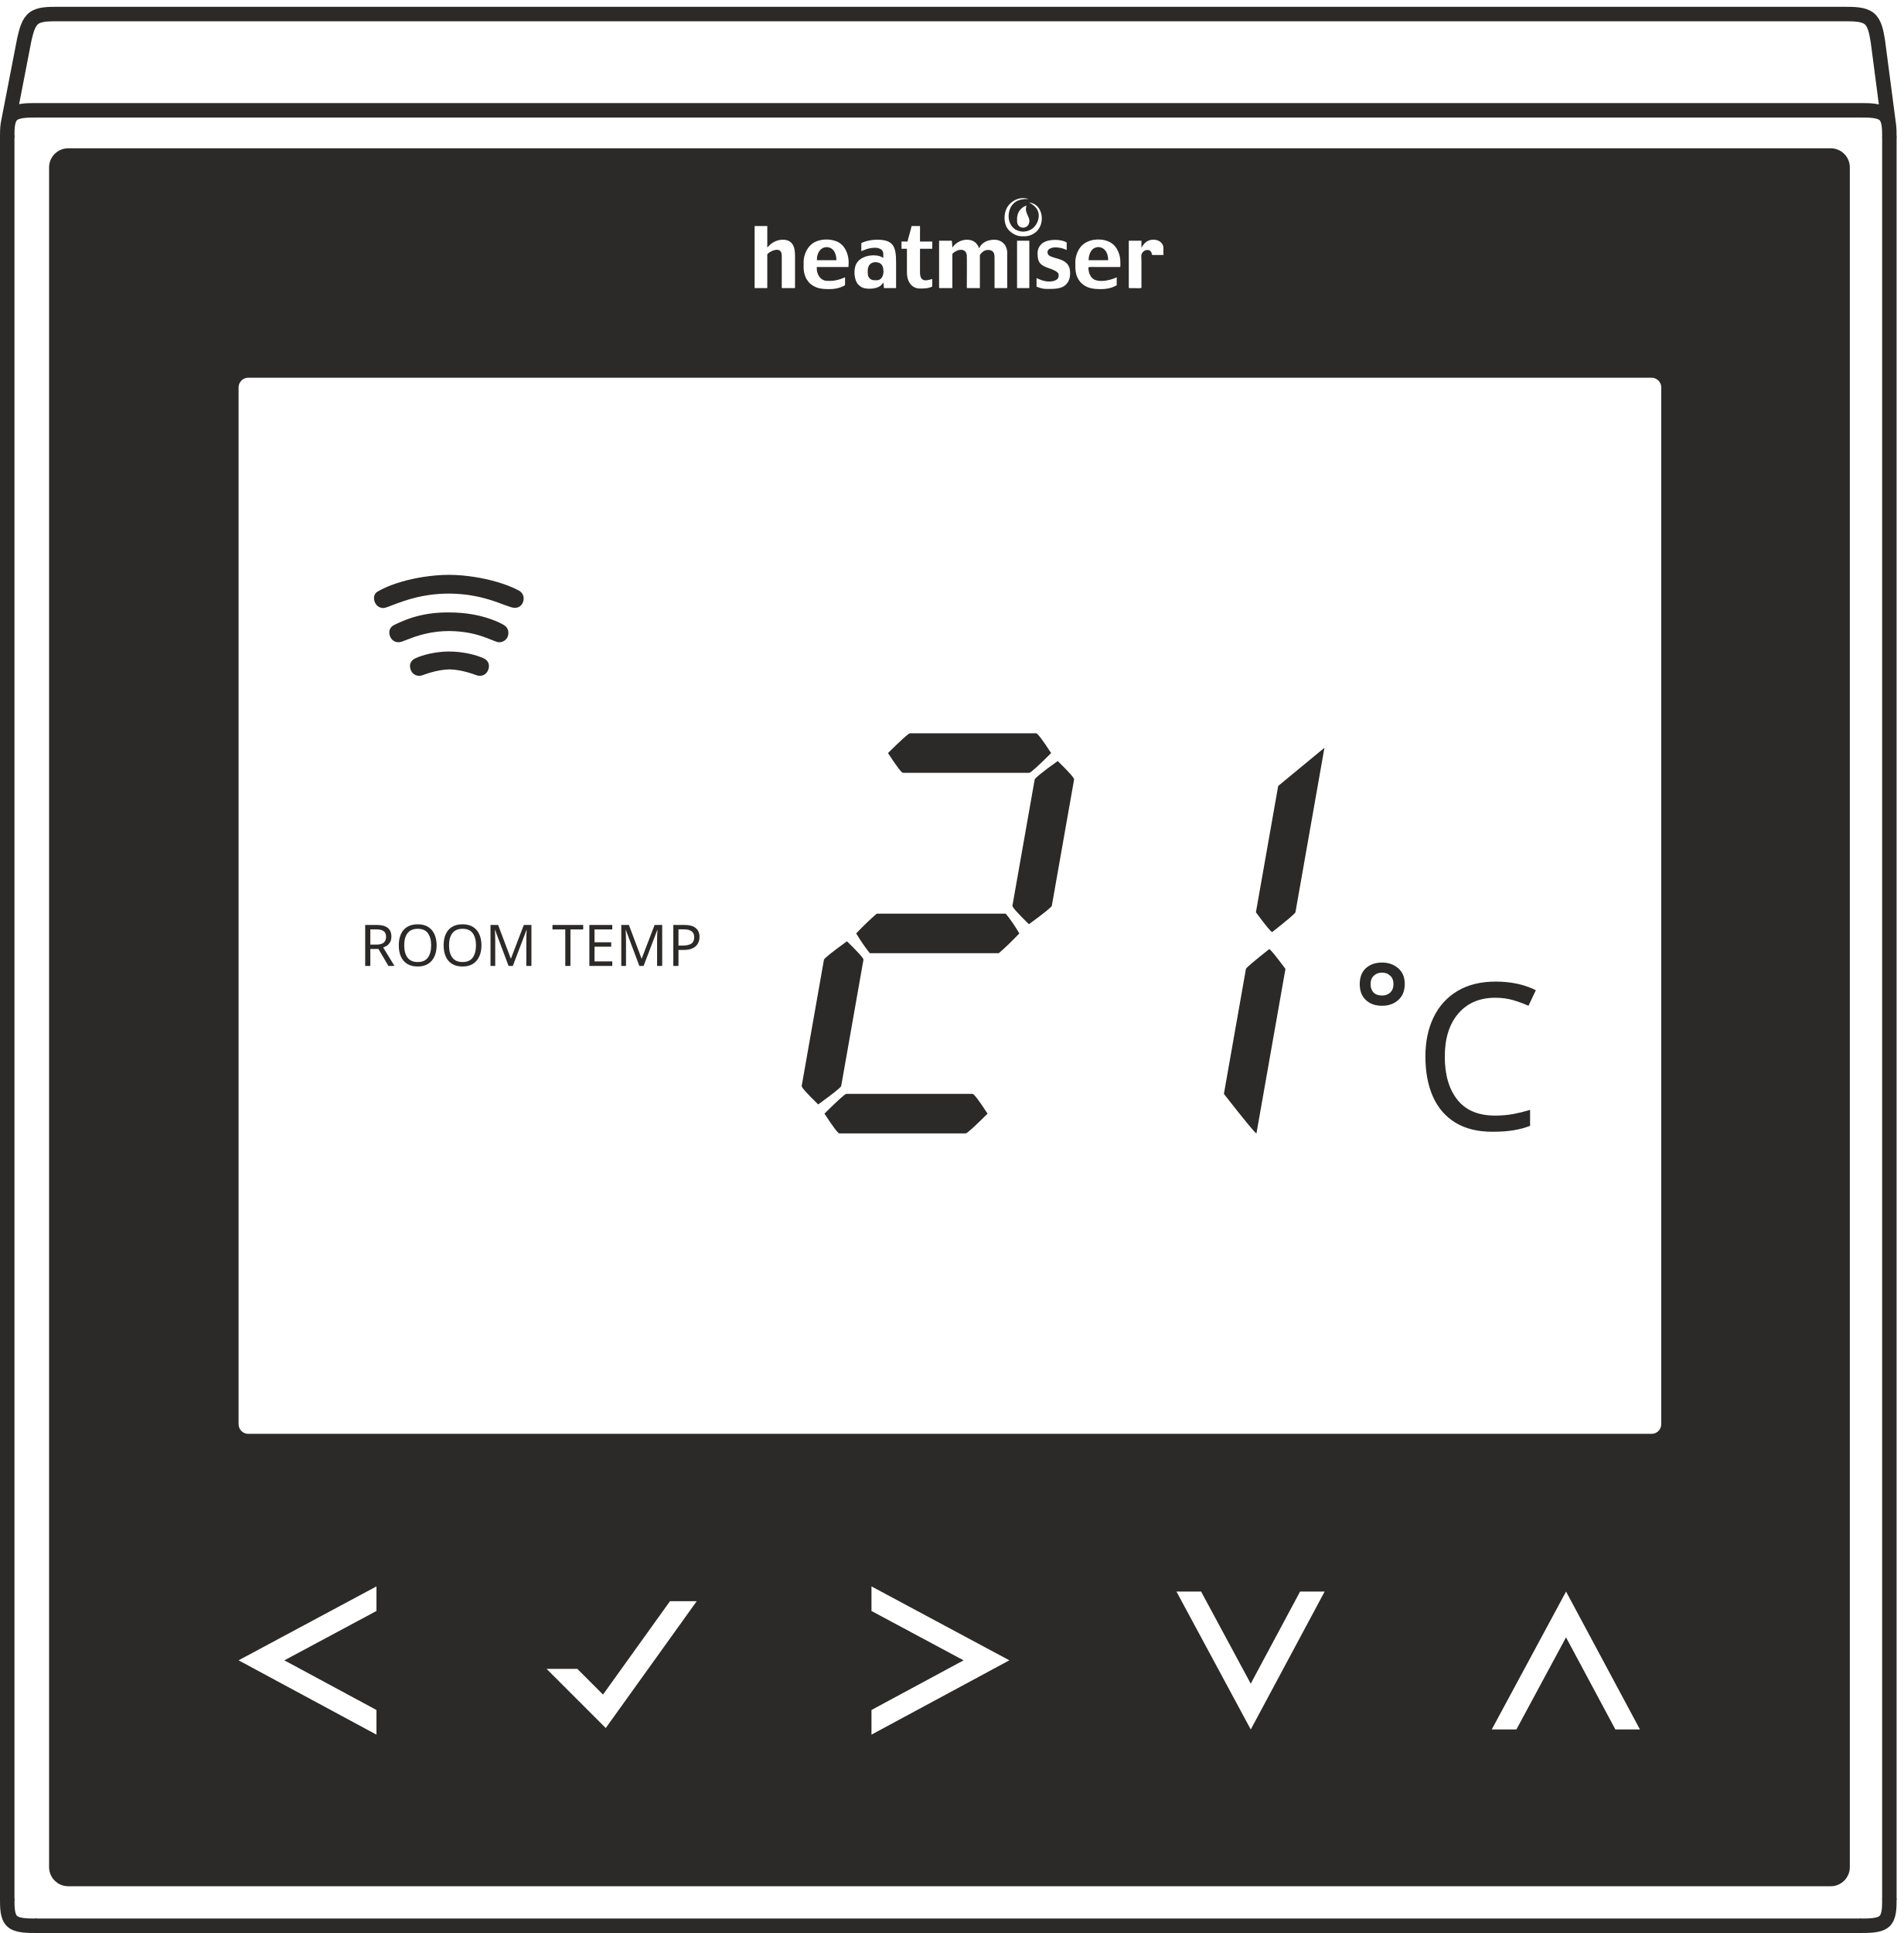
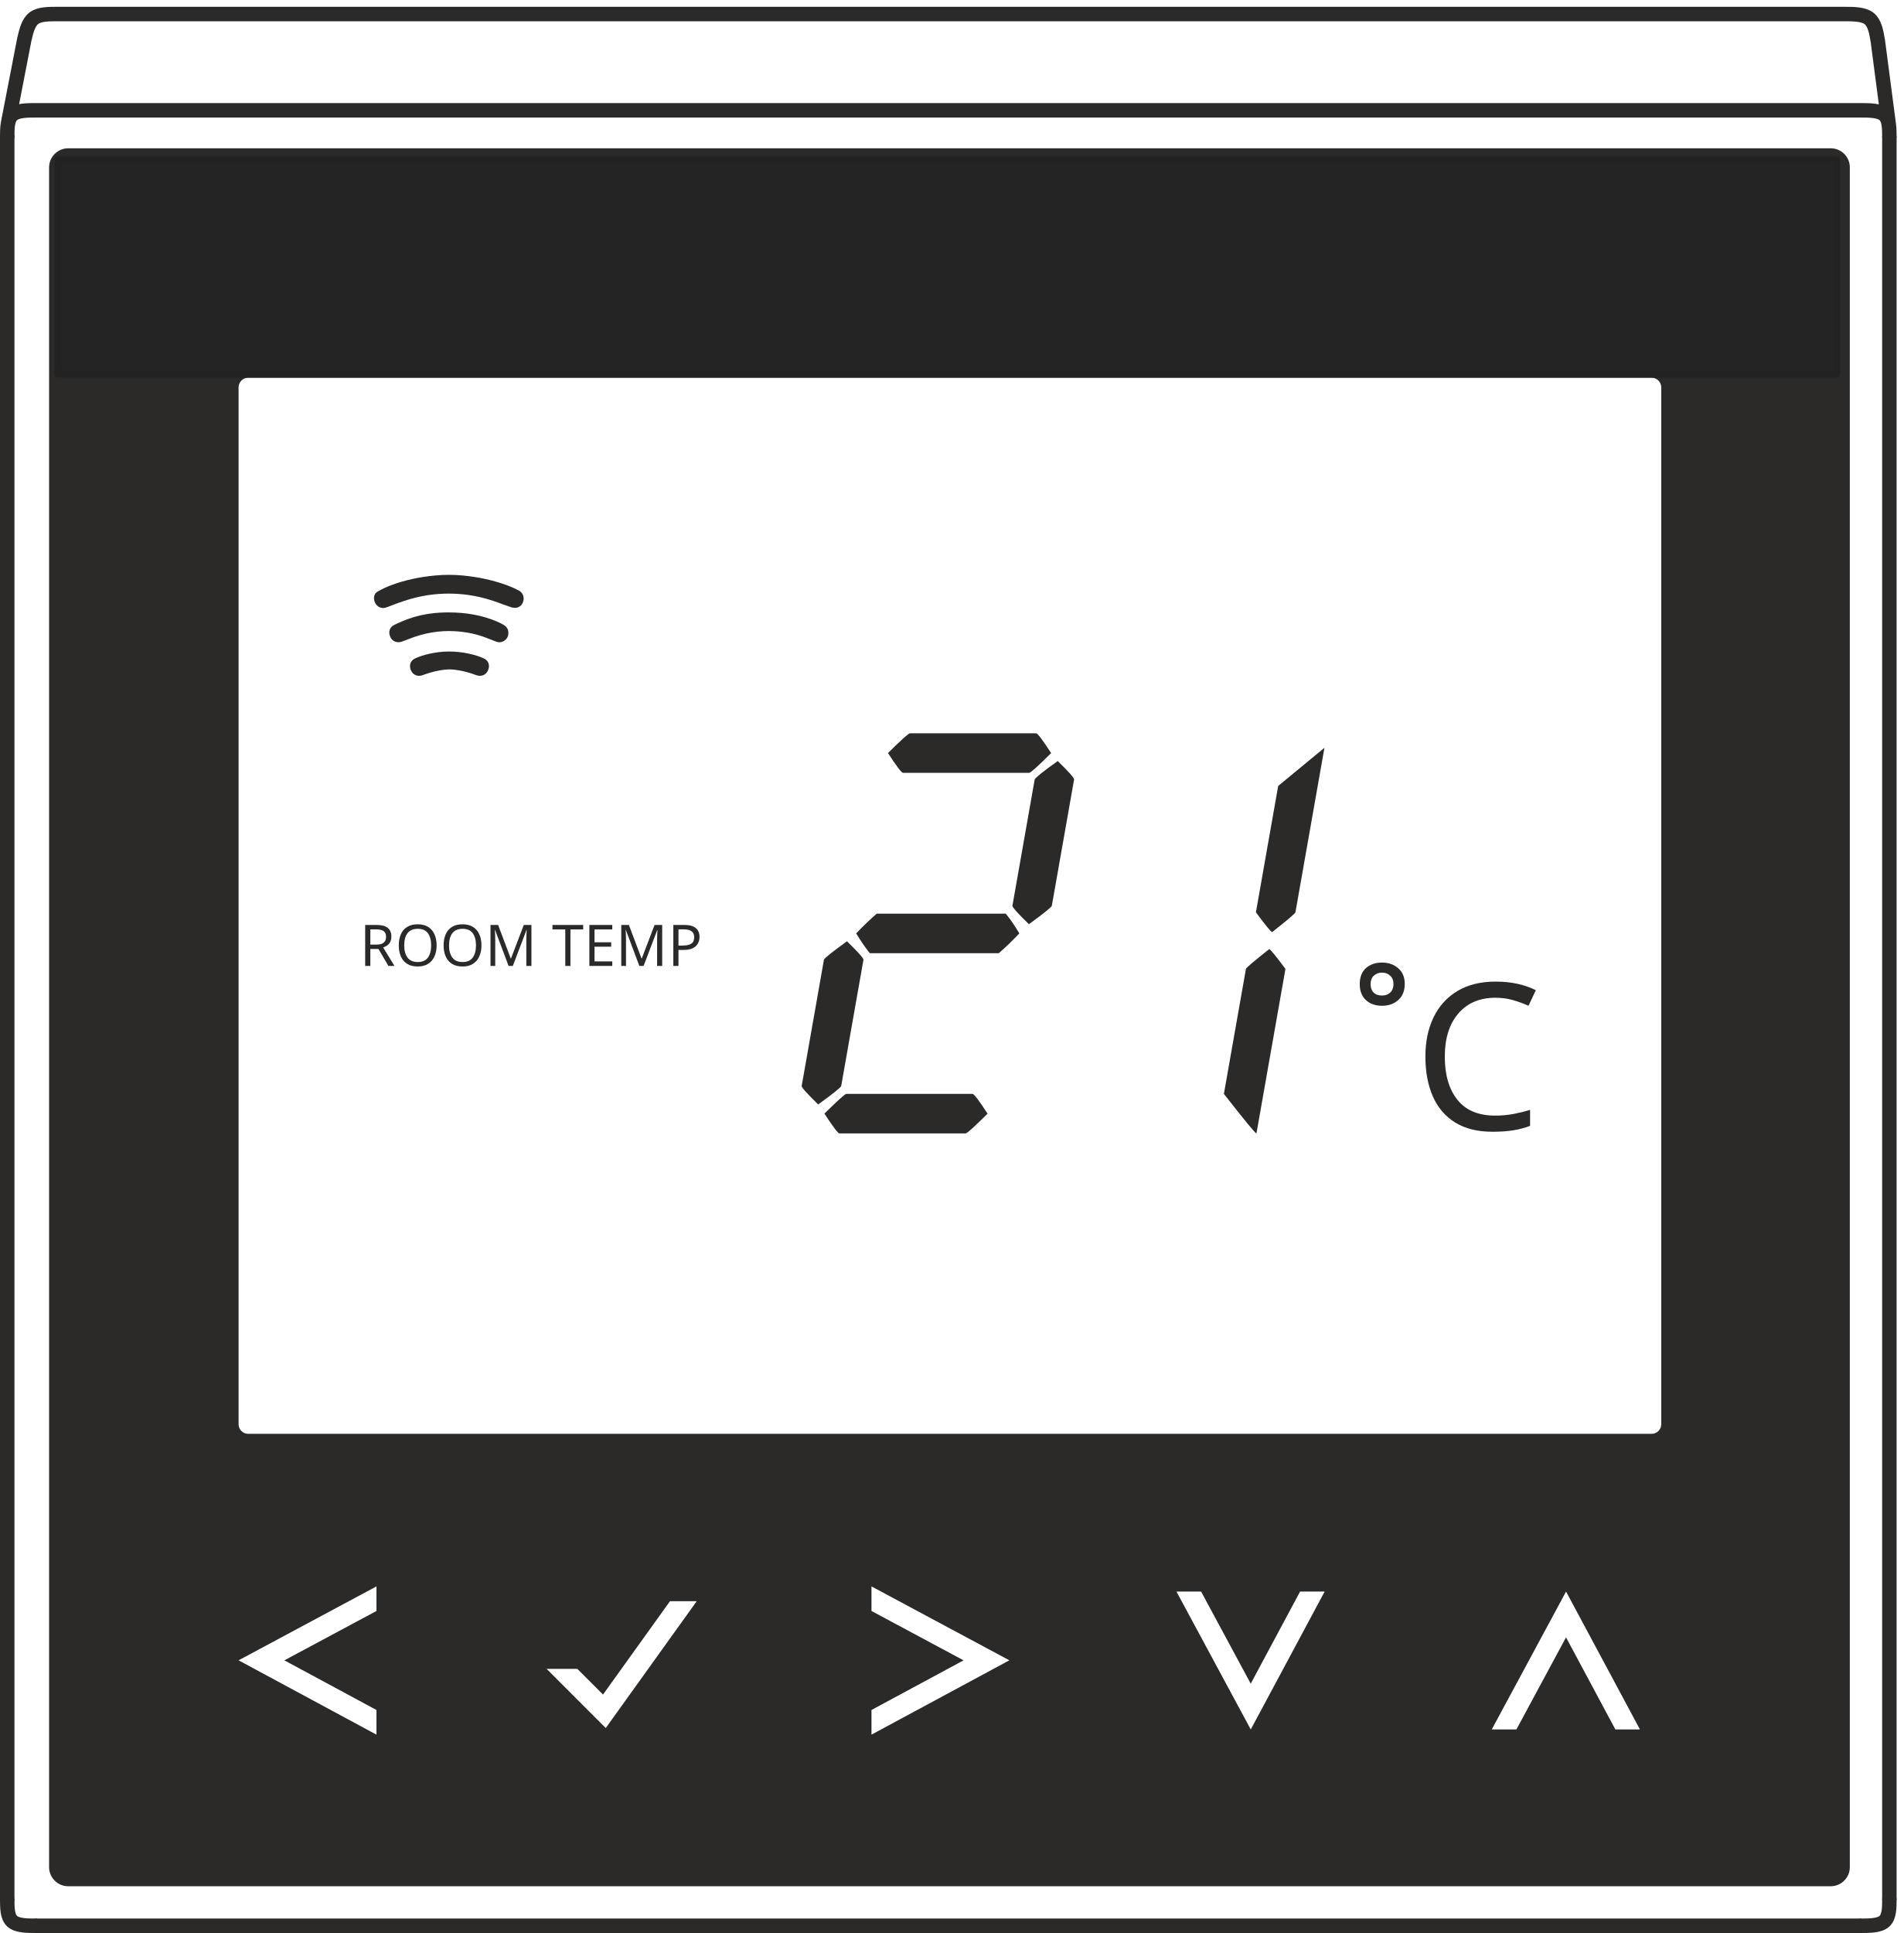
- <svg xmlns="http://www.w3.org/2000/svg" version="1.1" id="Layer_1" x="0px" y="0px" width="559.623px" height="568.205px" viewBox="0 0 559.623 568.205" enable-background="new 0 0 559.623 568.205" xml:space="preserve">
-   <path fill="none" stroke="#2B2A29" stroke-width="4.252" stroke-miterlimit="22.926" d="M2.367,36.25L7.18,11.429  C7.766,8.995,8.352,6.56,9.979,5.343c1.626-1.217,4.293-1.217,6.96-1.217H542.11c2.89,0,5.78,0,7.448,1.333  c1.667,1.333,2.112,4,2.556,6.668l3.238,24.725 M555.496,40.424c0-2.667,0-5.334-1.456-6.668c-1.456-1.333-4.367-1.333-7.277-1.333  H10.859c-2.911,0-5.822,0-7.277,1.333c-1.456,1.333-1.456,4.001-1.456,6.668" />
-   <path fill="none" stroke="#2B2A29" stroke-width="4.252" stroke-miterlimit="22.926" d="M546.763,566.079  c2.911,0,5.822,0,7.277-1.334c1.456-1.333,1.456-4,1.456-6.667" />
-   <path fill="none" stroke="#2B2A29" stroke-width="4.252" stroke-miterlimit="22.926" d="M10.859,566.079  c-2.911,0-5.822,0-7.277-1.334c-1.456-1.333-1.456-4-1.456-6.667" />
-   <line fill="none" stroke="#2B2A29" stroke-width="4.252" stroke-miterlimit="22.926" x1="555.497" y1="40.166" x2="555.496" y2="558.366" />
-   <line fill="none" stroke="#2B2A29" stroke-width="4.252" stroke-miterlimit="22.926" x1="10.309" y1="566.079" x2="547.146" y2="566.079" />
-   <line fill="none" stroke="#2B2A29" stroke-width="4.252" stroke-miterlimit="22.926" x1="2.126" y1="39.787" x2="2.126" y2="558.741" />
-   <path fill-rule="evenodd" clip-rule="evenodd" fill="#2B2A29" d="M169.74,490.563l7.553,7.553l19.687-27.442h7.863l-24.552,34.223  l-2.196,3.06l-2.661-2.661l-14.733-14.734H169.74z M438.596,508.365l19.027-35.307l2.814-5.221l2.804,5.233l18.922,35.307h-7.224  l-14.511-27.076l-14.592,27.076h-7.217L438.596,508.365z M345.896,467.85l19.027,35.306l2.814,5.221l2.804-5.233l18.922-35.306  h-7.224l-14.511,27.077l-14.592-27.077h-7.217L345.896,467.85z M256.236,509.891l35.306-19.028l5.221-2.814l-5.233-2.804  l-35.306-18.922v7.224l27.077,14.511l-27.077,14.592v7.217L256.236,509.891z M110.671,509.891l-35.306-19.028l-5.221-2.814  l5.233-2.804l35.306-18.922v7.224l-5.44,2.915l-21.637,11.595l21.421,11.544l5.655,3.048v7.217L110.671,509.891z M72.979,111.035  h412.615c1.559,0,2.835,1.276,2.835,2.835v304.772c0,1.559-1.275,2.835-2.835,2.835H72.979c-1.559,0-2.835-1.276-2.835-2.835V113.87  C70.144,112.311,71.42,111.035,72.979,111.035z M302.534,65.446c0.155-0.08,0.124-0.211,0.098-0.71  c-0.055-1.039-1.199-2.248-0.992-3.647c0.032-0.219,0.144-0.423,0.163-0.662c-0.21,0.101-0.401,0.131-0.631,0.255  c-1.051,0.562-1.729,1.424-2.016,2.59c-0.148,0.601-0.129,0.955-0.129,1.687c0,1.032,0.535,1.798,1.549,1.95  C301.732,67.081,302.655,65.977,302.534,65.446z M300.503,69.46c0.884,0,1.008,0.042,1.916-0.152c0.329-0.07,0.657-0.202,0.92-0.32  c3.936-1.764,3.671-7.314,0.892-8.917c-0.351-0.202-1.056-0.527-1.6-0.527c0.157,0.214,2.776,1.183,2.776,3.837  c0,1.808-1.106,3.526-2.519,4.212c-0.258,0.125-0.524,0.22-0.81,0.312c-0.326,0.106-0.581,0.109-0.958,0.166  c-0.589,0.089-1.444-0.118-1.892-0.287c-0.563-0.213-0.984-0.49-1.368-0.876c-1.501-1.509-1.622-3.732-0.868-5.62  c0.294-0.737,0.628-1.075,1.132-1.584c0.657-0.662,1.888-1.109,2.91-1.166c0.234-0.014,0.32-0.075,0.573-0.044  c0.211,0.026,0.367,0.045,0.669,0.045c-0.326-0.284-1.171-0.295-1.596-0.295c-2.066,0-4.132,1.504-4.854,3.296  c-0.835,2.076-0.631,4.722,0.88,6.224C297.668,68.719,298.992,69.46,300.503,69.46z M299.026,84.69h3.604V70.759h-3.604V84.69z   M335.596,72.824v-2.066h-3.722v13.754c0,0.136,0.042,0.177,0.178,0.177c4.101,0,3.546,0.267,3.545-0.827v-7.024  c0-1.357-0.231-1.939,0.345-2.667c0.149-0.189,0.337-0.344,0.542-0.461c0.565-0.323,1.649-0.422,2.036,0.503  c0.39,0.934-0.668,0.736,3.28,0.736c0.16,0,0.163-0.028,0.296-0.059c0-0.368-0.061-0.46-0.061-0.825  c-0.002-1.226,0.152-1.564-0.318-2.339c-0.783-1.29-2.712-1.574-4.07-0.986c-0.399,0.173-0.518,0.277-0.835,0.523  c-0.282,0.219-0.439,0.421-0.659,0.7c-0.132,0.167-0.174,0.233-0.287,0.421L335.596,72.824z M305.052,74.419  c0,2.684,0.697,3.565,3.581,4.509c0.741,0.243,2.622,0.954,2.622,1.807c0,0.758-0.062,1.224-0.943,1.655  c-0.233,0.114-0.491,0.195-0.803,0.26c-2.322,0.487-4.438-0.838-4.753-0.911v2.538c0.598,0.139,1.36,0.649,2.954,0.649  c1.854,0,4.234,0.087,5.54-1.135c1.044-0.977,1.372-2.04,1.372-3.587c0-0.639-0.11-1.264-0.293-1.714  c-0.179-0.442-0.51-0.918-0.843-1.224c-1.737-1.6-5.17-1.346-5.468-2.805c-0.136-0.67,0.124-1.066,0.579-1.34  c1.133-0.685,3.086-0.373,4.26,0.05c0.244,0.088,0.54,0.251,0.76,0.303V71.29c-1.472-0.984-4.782-1.019-6.46-0.198  c-0.2,0.097-0.541,0.299-0.698,0.424C305.591,72.212,305.052,73.218,305.052,74.419z M266.827,70.995h-1.773v2.125h1.595v7.084  c0,2.313,1.23,4.604,3.781,4.604c1.299,0,2.542,0.002,3.664-0.59v-2.184c-0.829,0.069-3.604,1.552-3.604-1.948V73.12h3.604v-2.125  h-3.604v-4.546h-2.482C267.999,66.875,266.835,70.627,266.827,70.995z M316.159,76.957c0,1.985-0.098,3.732,1.098,5.455  c0.118,0.17,0.226,0.323,0.363,0.464l0.376,0.391c0.009,0.009,0.022,0.02,0.031,0.029c1.644,1.527,3.593,1.689,5.753,1.689  c0.903,0,1.788-0.124,2.529-0.306c0.387-0.096,0.704-0.207,1.066-0.352l0.953-0.464v-2.361c-0.541,0.286-1.259,0.52-1.896,0.702  c-1.328,0.379-3.343,0.624-4.652-0.004C320.563,81.616,320,80.085,320,78.61c0-0.225,2.06-0.118,2.304-0.118l6.62,0.003  c0.594,0.009,0.469,0.166,0.469-1.539c0-1.979-0.867-4.345-2.563-5.466c-0.409-0.27-0.594-0.377-1.083-0.572  c-2.482-0.989-5.821-0.592-7.713,1.3C316.914,73.339,316.159,75.366,316.159,76.957z M325.672,76.485h-5.613  c0-1.022,0.31-2.025,0.712-2.653c1.217-1.906,4.26-1.564,4.877,1.261c0.054,0.244,0.123,0.525,0.139,0.747  C325.829,76.408,325.873,76.485,325.672,76.485z M236.282,76.721c0,1.969-0.16,2.973,0.583,4.789  c0.086,0.213,0.136,0.328,0.256,0.512l0.664,0.93c0.112,0.144,0.27,0.307,0.406,0.421c1.685,1.416,3.307,1.612,5.713,1.612  c1.62,0,2.877-0.299,4.117-0.905c0.301-0.147,0.43-0.155,0.437-0.567c0.012-0.661-0.005-1.346-0.005-2.012  c-0.2,0.053-0.883,0.427-1.949,0.709c-1.351,0.357-1.838,0.354-3.191,0.354c-2.079,0-3.19-1.817-3.19-3.896  c0-0.281,0.479-0.177,1.004-0.177h8.33l0.059-1.358c0-1.807-0.661-3.834-1.856-5.052l-0.093-0.085  c-0.558-0.484-0.921-0.768-1.655-1.061c-1.752-0.698-3.952-0.708-5.723-0.051c-1.564,0.581-2.608,1.721-3.278,3.219  C236.638,74.717,236.282,75.874,236.282,76.721z M240.182,76.249c0-1.612,0.88-3.601,2.895-3.601c0.818,0,1.615,0.426,2.07,1.06  c0.541,0.756,0.766,1.813,0.766,2.777h-5.73V76.249z M253.239,71.467v2.362c0.562-0.132,1.826-1.004,4.136-1.004  c0.732,0,1.594,0.318,1.934,0.724c0.515,0.616,0.37,1.229,0.37,2.287l-0.511-0.316c-0.221-0.11-0.33-0.161-0.589-0.237  c-2.198-0.642-5.671,0.021-6.837,2.303c-0.87,1.704-0.634,4.754,0.596,6.058c0.899,0.953,1.846,1.224,3.324,1.224  c0.999,0,1.78-0.155,2.5-0.454c0.606-0.252,1.038-0.636,1.398-1.14l0.178-0.236l0.112,1.305c0.014,0.203-0.031,0.347,0.183,0.347  h3.25c0.136,0,0.177-0.041,0.177-0.177v-7.32c0-4.418-0.591-6.729-5.495-6.729C256.188,70.464,254.399,70.853,253.239,71.467z   M257.728,82.387c-0.719,0-1.474,0.049-2.068-0.589c-0.65-0.696-0.531-1.524-0.531-2.481c0-0.28,0.115-0.689,0.201-0.92  c0.643-1.723,3.139-1.634,3.92-0.54C260.128,79.088,259.999,82.387,257.728,82.387z M221.867,84.69h3.722v-9.859  c0-0.581,4.276-3.019,4.255,0.294l-0.001,8.916c-0.003,0.281-0.086,0.649,0.178,0.649h3.545c0.136,0,0.178-0.041,0.178-0.177v-9.386  c0-2.581-0.715-4.664-3.604-4.664c-1.424,0-2.712,0.595-3.705,1.434l-0.844,0.868v-6.316h-3.722V84.69z M280.002,72.766  c0-0.346-0.041-0.614-0.059-1.003c-0.012-0.241-0.068-0.789-0.118-1.003h-3.722v13.754c0,0.136,0.041,0.177,0.177,0.177h3.722  v-9.977c0-0.317,1.204-1.02,1.677-1.157c1.293-0.375,2.379,0.032,2.563,1.408c0.066,0.492,0.027,7.6,0.013,9.077  c-0.003,0.281-0.086,0.649,0.178,0.649h3.663v-9.622c0-0.251,0.619-0.85,0.841-1.049c0.859-0.772,2.809-0.82,3.279,0.414  c0.157,0.411,0.192,0.915,0.192,1.343v8.914h3.722V74.183c0-0.552-0.152-1.093-0.319-1.511c-0.558-1.398-1.947-2.208-3.461-2.208  c-1.017,0-2.123,0.277-2.767,0.659c-0.415,0.246-0.637,0.408-0.971,0.742c-0.237,0.237-0.61,0.722-0.693,1.078h-0.118  c-0.013-0.575-0.814-1.509-1.181-1.772c-1.663-1.189-4.052-0.813-5.632,0.514C280.225,72.326,280.214,72.611,280.002,72.766z   M20.035,43.591h518.229c3.082,0,5.604,2.521,5.604,5.604v499.66c0,3.082-2.522,5.604-5.604,5.604H20.035  c-3.082,0-5.603-2.521-5.603-5.604V49.195C14.432,46.112,16.953,43.591,20.035,43.591z" />
-   <path fill="#2B2A29" d="M373.152,278.998c0.33,0,1.901,1.948,4.785,5.81l-8.527,48.36c-0.33,0-3.511-3.862-9.571-11.62l6.478-36.74  C366.376,284.477,368.661,282.563,373.152,278.998 M389.398,219.811l-8.527,48.36c-0.058,0.33-2.349,2.278-6.834,5.81  c-0.33,0-1.934-1.947-4.785-5.81l6.548-37.137L389.398,219.811z M248.827,321.548h37.136c0.45,0.066,1.923,2.013,4.389,5.81  c-3.805,3.796-5.964,5.744-6.438,5.81h-37.136c-0.451-0.066-1.889-2.014-4.389-5.81  C246.227,323.562,248.353,321.614,248.827,321.548z M249.013,276.687c3.237,3.169,4.87,4.951,4.855,5.414l-6.548,37.136  c-0.147,0.462-2.409,2.245-6.764,5.414c-3.237-3.169-4.871-4.952-4.855-5.414l6.548-37.136  C242.395,281.639,244.657,279.856,249.013,276.687z M257.772,268.567h37.929c1.332,1.617,2.645,3.532,3.993,5.81  c-2.146,2.245-4.139,4.192-6.042,5.81h-37.929c-1.299-1.617-2.64-3.565-3.993-5.81C253.882,272.099,255.903,270.184,257.772,268.567  z M310.973,223.706c3.243,3.136,4.838,4.951,4.822,5.414l-6.548,37.136c-0.141,0.429-2.376,2.245-6.731,5.414  c-3.27-3.169-4.865-4.985-4.855-5.414l6.548-37.136C304.356,228.657,306.591,226.842,310.973,223.706z M267.517,215.552h37.136  c0.45,0.066,1.922,2.014,4.389,5.81c-3.811,3.829-5.964,5.744-6.438,5.81h-37.136c-0.451-0.066-1.896-1.981-4.39-5.81  C264.917,217.566,267.043,215.618,267.517,215.552z" />
-   <text transform="matrix(1 0 0 1 397.3701 332.0854)" fill="#2B2A29" font-family="'Helvetica-Condensed'" font-size="60.137">˚C</text>
-   <text transform="matrix(1 0 0 1 105.7251 283.9292)" fill="#2B2A29" font-family="'HelveticaNeue-Medium'" font-size="16.871">ROOM TEMP</text>
-   <path fill="#2B2A29" d="M135.999,169.162c4.547,0.429,8.984,1.359,13.269,2.948c1.081,0.401,2.135,0.893,3.165,1.415  c1.112,0.562,1.657,1.647,1.504,2.775c-0.163,1.211-0.916,2.125-2.096,2.337c-0.515,0.092-1.107-0.001-1.615-0.162  c-1.294-0.411-2.561-0.905-3.838-1.37c-3.515-1.28-7.129-2.144-10.86-2.461c-4.341-0.371-8.641-0.08-12.889,0.912  c-2.768,0.646-5.433,1.606-8.075,2.635c-0.421,0.165-0.848,0.32-1.283,0.442c-1.18,0.331-2.407-0.255-2.977-1.402  c-0.612-1.233-0.426-2.66,0.646-3.29c1.278-0.752,2.641-1.392,4.03-1.913c4.184-1.57,8.533-2.446,12.979-2.864  C130.739,168.904,133.267,168.913,135.999,169.162" />
-   <path fill="#2B2A29" d="M132.063,180.023c4.826,0.013,9.515,0.76,13.986,2.645c0.724,0.305,1.435,0.659,2.106,1.067  c0.915,0.556,1.386,1.418,1.308,2.495c-0.083,1.127-0.655,1.947-1.729,2.388c-0.627,0.258-1.25,0.219-1.864-0.01  c-0.911-0.34-1.815-0.699-2.719-1.057c-2.973-1.175-6.055-1.796-9.248-1.997c-4.796-0.302-9.379,0.541-13.815,2.321  c-0.637,0.256-1.28,0.501-1.929,0.726c-1.439,0.499-2.82-0.07-3.407-1.387c-0.642-1.44-0.239-2.856,1.194-3.541  c1.642-0.785,3.329-1.516,5.061-2.072C124.591,180.452,128.295,179.987,132.063,180.023" />
-   <path fill="#2B2A29" d="M142.272,193.55c1.433,0.685,1.836,2.1,1.194,3.54c-0.587,1.318-1.968,1.887-3.407,1.387  c-0.376-0.13-4.217-1.653-7.908-1.712c-3.691,0.059-7.532,1.581-7.908,1.712c-1.439,0.5-2.82-0.069-3.407-1.387  c-0.642-1.44-0.239-2.855,1.194-3.54c2.135-1.021,6.002-2.019,9.901-2.038C135.977,191.493,140.058,192.492,142.272,193.55" />
+ <svg xmlns="http://www.w3.org/2000/svg" version="1.1" width="559.623" height="568.205" enable-background="new 0 0 559.623 568.205" xml:space="preserve">
+   <rect id="backgroundrect" width="100%" height="100%" x="0" y="0" fill="none" stroke="none" />
+   <g class="currentLayer" style="">
+     <path fill="none" stroke="#2B2A29" stroke-width="4.252" stroke-miterlimit="22.926" d="M2.367,36.25L7.18,11.429  C7.766,8.995,8.352,6.56,9.979,5.343c1.626-1.217,4.293-1.217,6.96-1.217H542.11c2.89,0,5.78,0,7.448,1.333  c1.667,1.333,2.112,4,2.556,6.668l3.238,24.725 M555.496,40.424c0-2.667,0-5.334-1.456-6.668c-1.456-1.333-4.367-1.333-7.277-1.333  H10.859c-2.911,0-5.822,0-7.277,1.333c-1.456,1.333-1.456,4.001-1.456,6.668" id="svg_1" />
+     <path fill="none" stroke="#2B2A29" stroke-width="4.252" stroke-miterlimit="22.926" d="M546.763,566.079  c2.911,0,5.822,0,7.277-1.334c1.456-1.333,1.456-4,1.456-6.667" id="svg_2" />
+     <path fill="none" stroke="#2B2A29" stroke-width="4.252" stroke-miterlimit="22.926" d="M10.859,566.079  c-2.911,0-5.822,0-7.277-1.334c-1.456-1.333-1.456-4-1.456-6.667" id="svg_3" />
+     <line fill="none" stroke="#2B2A29" stroke-width="4.252" stroke-miterlimit="22.926" x1="555.497" y1="40.166" x2="555.496" y2="558.366" id="svg_4" />
+     <line fill="none" stroke="#2B2A29" stroke-width="4.252" stroke-miterlimit="22.926" x1="10.309" y1="566.079" x2="547.146" y2="566.079" id="svg_5" />
+     <line fill="none" stroke="#2B2A29" stroke-width="4.252" stroke-miterlimit="22.926" x1="2.126" y1="39.787" x2="2.126" y2="558.741" id="svg_6" />
+     <path fill-rule="evenodd" clip-rule="evenodd" fill="#2B2A29" d="M169.74,490.563l7.553,7.553l19.687-27.442h7.863l-24.552,34.223  l-2.196,3.06l-2.661-2.661l-14.733-14.734H169.74z M438.596,508.365l19.027-35.307l2.814-5.221l2.804,5.233l18.922,35.307h-7.224  l-14.511-27.076l-14.592,27.076h-7.217L438.596,508.365z M345.896,467.85l19.027,35.306l2.814,5.221l2.804-5.233l18.922-35.306  h-7.224l-14.511,27.077l-14.592-27.077h-7.217L345.896,467.85z M256.236,509.891l35.306-19.028l5.221-2.814l-5.233-2.804  l-35.306-18.922v7.224l27.077,14.511l-27.077,14.592v7.217L256.236,509.891z M110.671,509.891l-35.306-19.028l-5.221-2.814  l5.233-2.804l35.306-18.922v7.224l-5.44,2.915l-21.637,11.595l21.421,11.544l5.655,3.048v7.217L110.671,509.891z M72.979,111.035  h412.615c1.559,0,2.835,1.276,2.835,2.835v304.772c0,1.559-1.275,2.835-2.835,2.835H72.979c-1.559,0-2.835-1.276-2.835-2.835V113.87  C70.144,112.311,71.42,111.035,72.979,111.035z M302.534,65.446c0.155-0.08,0.124-0.211,0.098-0.71  c-0.055-1.039-1.199-2.248-0.992-3.647c0.032-0.219,0.144-0.423,0.163-0.662c-0.21,0.101-0.401,0.131-0.631,0.255  c-1.051,0.562-1.729,1.424-2.016,2.59c-0.148,0.601-0.129,0.955-0.129,1.687c0,1.032,0.535,1.798,1.549,1.95  C301.732,67.081,302.655,65.977,302.534,65.446z M300.503,69.46c0.884,0,1.008,0.042,1.916-0.152c0.329-0.07,0.657-0.202,0.92-0.32  c3.936-1.764,3.671-7.314,0.892-8.917c-0.351-0.202-1.056-0.527-1.6-0.527c0.157,0.214,2.776,1.183,2.776,3.837  c0,1.808-1.106,3.526-2.519,4.212c-0.258,0.125-0.524,0.22-0.81,0.312c-0.326,0.106-0.581,0.109-0.958,0.166  c-0.589,0.089-1.444-0.118-1.892-0.287c-0.563-0.213-0.984-0.49-1.368-0.876c-1.501-1.509-1.622-3.732-0.868-5.62  c0.294-0.737,0.628-1.075,1.132-1.584c0.657-0.662,1.888-1.109,2.91-1.166c0.234-0.014,0.32-0.075,0.573-0.044  c0.211,0.026,0.367,0.045,0.669,0.045c-0.326-0.284-1.171-0.295-1.596-0.295c-2.066,0-4.132,1.504-4.854,3.296  c-0.835,2.076-0.631,4.722,0.88,6.224C297.668,68.719,298.992,69.46,300.503,69.46z M299.026,84.69h3.604V70.759h-3.604V84.69z   M335.596,72.824v-2.066h-3.722v13.754c0,0.136,0.042,0.177,0.178,0.177c4.101,0,3.546,0.267,3.545-0.827v-7.024  c0-1.357-0.231-1.939,0.345-2.667c0.149-0.189,0.337-0.344,0.542-0.461c0.565-0.323,1.649-0.422,2.036,0.503  c0.39,0.934-0.668,0.736,3.28,0.736c0.16,0,0.163-0.028,0.296-0.059c0-0.368-0.061-0.46-0.061-0.825  c-0.002-1.226,0.152-1.564-0.318-2.339c-0.783-1.29-2.712-1.574-4.07-0.986c-0.399,0.173-0.518,0.277-0.835,0.523  c-0.282,0.219-0.439,0.421-0.659,0.7c-0.132,0.167-0.174,0.233-0.287,0.421L335.596,72.824z M305.052,74.419  c0,2.684,0.697,3.565,3.581,4.509c0.741,0.243,2.622,0.954,2.622,1.807c0,0.758-0.062,1.224-0.943,1.655  c-0.233,0.114-0.491,0.195-0.803,0.26c-2.322,0.487-4.438-0.838-4.753-0.911v2.538c0.598,0.139,1.36,0.649,2.954,0.649  c1.854,0,4.234,0.087,5.54-1.135c1.044-0.977,1.372-2.04,1.372-3.587c0-0.639-0.11-1.264-0.293-1.714  c-0.179-0.442-0.51-0.918-0.843-1.224c-1.737-1.6-5.17-1.346-5.468-2.805c-0.136-0.67,0.124-1.066,0.579-1.34  c1.133-0.685,3.086-0.373,4.26,0.05c0.244,0.088,0.54,0.251,0.76,0.303V71.29c-1.472-0.984-4.782-1.019-6.46-0.198  c-0.2,0.097-0.541,0.299-0.698,0.424C305.591,72.212,305.052,73.218,305.052,74.419z M266.827,70.995h-1.773v2.125h1.595v7.084  c0,2.313,1.23,4.604,3.781,4.604c1.299,0,2.542,0.002,3.664-0.59v-2.184c-0.829,0.069-3.604,1.552-3.604-1.948V73.12h3.604v-2.125  h-3.604v-4.546h-2.482C267.999,66.875,266.835,70.627,266.827,70.995z M316.159,76.957c0,1.985-0.098,3.732,1.098,5.455  c0.118,0.17,0.226,0.323,0.363,0.464l0.376,0.391c0.009,0.009,0.022,0.02,0.031,0.029c1.644,1.527,3.593,1.689,5.753,1.689  c0.903,0,1.788-0.124,2.529-0.306c0.387-0.096,0.704-0.207,1.066-0.352l0.953-0.464v-2.361c-0.541,0.286-1.259,0.52-1.896,0.702  c-1.328,0.379-3.343,0.624-4.652-0.004C320.563,81.616,320,80.085,320,78.61c0-0.225,2.06-0.118,2.304-0.118l6.62,0.003  c0.594,0.009,0.469,0.166,0.469-1.539c0-1.979-0.867-4.345-2.563-5.466c-0.409-0.27-0.594-0.377-1.083-0.572  c-2.482-0.989-5.821-0.592-7.713,1.3C316.914,73.339,316.159,75.366,316.159,76.957z M325.672,76.485h-5.613  c0-1.022,0.31-2.025,0.712-2.653c1.217-1.906,4.26-1.564,4.877,1.261c0.054,0.244,0.123,0.525,0.139,0.747  C325.829,76.408,325.873,76.485,325.672,76.485z M236.282,76.721c0,1.969-0.16,2.973,0.583,4.789  c0.086,0.213,0.136,0.328,0.256,0.512l0.664,0.93c0.112,0.144,0.27,0.307,0.406,0.421c1.685,1.416,3.307,1.612,5.713,1.612  c1.62,0,2.877-0.299,4.117-0.905c0.301-0.147,0.43-0.155,0.437-0.567c0.012-0.661-0.005-1.346-0.005-2.012  c-0.2,0.053-0.883,0.427-1.949,0.709c-1.351,0.357-1.838,0.354-3.191,0.354c-2.079,0-3.19-1.817-3.19-3.896  c0-0.281,0.479-0.177,1.004-0.177h8.33l0.059-1.358c0-1.807-0.661-3.834-1.856-5.052l-0.093-0.085  c-0.558-0.484-0.921-0.768-1.655-1.061c-1.752-0.698-3.952-0.708-5.723-0.051c-1.564,0.581-2.608,1.721-3.278,3.219  C236.638,74.717,236.282,75.874,236.282,76.721z M240.182,76.249c0-1.612,0.88-3.601,2.895-3.601c0.818,0,1.615,0.426,2.07,1.06  c0.541,0.756,0.766,1.813,0.766,2.777h-5.73V76.249z M253.239,71.467v2.362c0.562-0.132,1.826-1.004,4.136-1.004  c0.732,0,1.594,0.318,1.934,0.724c0.515,0.616,0.37,1.229,0.37,2.287l-0.511-0.316c-0.221-0.11-0.33-0.161-0.589-0.237  c-2.198-0.642-5.671,0.021-6.837,2.303c-0.87,1.704-0.634,4.754,0.596,6.058c0.899,0.953,1.846,1.224,3.324,1.224  c0.999,0,1.78-0.155,2.5-0.454c0.606-0.252,1.038-0.636,1.398-1.14l0.178-0.236l0.112,1.305c0.014,0.203-0.031,0.347,0.183,0.347  h3.25c0.136,0,0.177-0.041,0.177-0.177v-7.32c0-4.418-0.591-6.729-5.495-6.729C256.188,70.464,254.399,70.853,253.239,71.467z   M257.728,82.387c-0.719,0-1.474,0.049-2.068-0.589c-0.65-0.696-0.531-1.524-0.531-2.481c0-0.28,0.115-0.689,0.201-0.92  c0.643-1.723,3.139-1.634,3.92-0.54C260.128,79.088,259.999,82.387,257.728,82.387z M221.867,84.69h3.722v-9.859  c0-0.581,4.276-3.019,4.255,0.294l-0.001,8.916c-0.003,0.281-0.086,0.649,0.178,0.649h3.545c0.136,0,0.178-0.041,0.178-0.177v-9.386  c0-2.581-0.715-4.664-3.604-4.664c-1.424,0-2.712,0.595-3.705,1.434l-0.844,0.868v-6.316h-3.722V84.69z M280.002,72.766  c0-0.346-0.041-0.614-0.059-1.003c-0.012-0.241-0.068-0.789-0.118-1.003h-3.722v13.754c0,0.136,0.041,0.177,0.177,0.177h3.722  v-9.977c0-0.317,1.204-1.02,1.677-1.157c1.293-0.375,2.379,0.032,2.563,1.408c0.066,0.492,0.027,7.6,0.013,9.077  c-0.003,0.281-0.086,0.649,0.178,0.649h3.663v-9.622c0-0.251,0.619-0.85,0.841-1.049c0.859-0.772,2.809-0.82,3.279,0.414  c0.157,0.411,0.192,0.915,0.192,1.343v8.914h3.722V74.183c0-0.552-0.152-1.093-0.319-1.511c-0.558-1.398-1.947-2.208-3.461-2.208  c-1.017,0-2.123,0.277-2.767,0.659c-0.415,0.246-0.637,0.408-0.971,0.742c-0.237,0.237-0.61,0.722-0.693,1.078h-0.118  c-0.013-0.575-0.814-1.509-1.181-1.772c-1.663-1.189-4.052-0.813-5.632,0.514C280.225,72.326,280.214,72.611,280.002,72.766z   M20.035,43.591h518.229c3.082,0,5.604,2.521,5.604,5.604v499.66c0,3.082-2.522,5.604-5.604,5.604H20.035  c-3.082,0-5.603-2.521-5.603-5.604V49.195C14.432,46.112,16.953,43.591,20.035,43.591z" id="svg_7" />
+     <path fill="#2B2A29" d="M373.152,278.998c0.33,0,1.901,1.948,4.785,5.81l-8.527,48.36c-0.33,0-3.511-3.862-9.571-11.62l6.478-36.74  C366.376,284.477,368.661,282.563,373.152,278.998 M389.398,219.811l-8.527,48.36c-0.058,0.33-2.349,2.278-6.834,5.81  c-0.33,0-1.934-1.947-4.785-5.81l6.548-37.137L389.398,219.811z M248.827,321.548h37.136c0.45,0.066,1.923,2.013,4.389,5.81  c-3.805,3.796-5.964,5.744-6.438,5.81h-37.136c-0.451-0.066-1.889-2.014-4.389-5.81  C246.227,323.562,248.353,321.614,248.827,321.548z M249.013,276.687c3.237,3.169,4.87,4.951,4.855,5.414l-6.548,37.136  c-0.147,0.462-2.409,2.245-6.764,5.414c-3.237-3.169-4.871-4.952-4.855-5.414l6.548-37.136  C242.395,281.639,244.657,279.856,249.013,276.687z M257.772,268.567h37.929c1.332,1.617,2.645,3.532,3.993,5.81  c-2.146,2.245-4.139,4.192-6.042,5.81h-37.929c-1.299-1.617-2.64-3.565-3.993-5.81C253.882,272.099,255.903,270.184,257.772,268.567  z M310.973,223.706c3.243,3.136,4.838,4.951,4.822,5.414l-6.548,37.136c-0.141,0.429-2.376,2.245-6.731,5.414  c-3.27-3.169-4.865-4.985-4.855-5.414l6.548-37.136C304.356,228.657,306.591,226.842,310.973,223.706z M267.517,215.552h37.136  c0.45,0.066,1.922,2.014,4.389,5.81c-3.811,3.829-5.964,5.744-6.438,5.81h-37.136c-0.451-0.066-1.896-1.981-4.39-5.81  C264.917,217.566,267.043,215.618,267.517,215.552z" id="svg_8" />
+     <text transform="matrix(1,0,0,1,397.3701,332.0854) " fill="#2B2A29" font-family="'Helvetica-Condensed'" font-size="60.137" id="svg_9">˚C</text>
+     <text transform="matrix(1,0,0,1,105.7251,283.9292) " fill="#2B2A29" font-family="'HelveticaNeue-Medium'" font-size="16.871" id="svg_10">ROOM TEMP</text>
+     <path fill="#2B2A29" d="M135.999,169.162c4.547,0.429,8.984,1.359,13.269,2.948c1.081,0.401,2.135,0.893,3.165,1.415  c1.112,0.562,1.657,1.647,1.504,2.775c-0.163,1.211-0.916,2.125-2.096,2.337c-0.515,0.092-1.107-0.001-1.615-0.162  c-1.294-0.411-2.561-0.905-3.838-1.37c-3.515-1.28-7.129-2.144-10.86-2.461c-4.341-0.371-8.641-0.08-12.889,0.912  c-2.768,0.646-5.433,1.606-8.075,2.635c-0.421,0.165-0.848,0.32-1.283,0.442c-1.18,0.331-2.407-0.255-2.977-1.402  c-0.612-1.233-0.426-2.66,0.646-3.29c1.278-0.752,2.641-1.392,4.03-1.913c4.184-1.57,8.533-2.446,12.979-2.864  C130.739,168.904,133.267,168.913,135.999,169.162" id="svg_11" />
+     <path fill="#2B2A29" d="M132.063,180.023c4.826,0.013,9.515,0.76,13.986,2.645c0.724,0.305,1.435,0.659,2.106,1.067  c0.915,0.556,1.386,1.418,1.308,2.495c-0.083,1.127-0.655,1.947-1.729,2.388c-0.627,0.258-1.25,0.219-1.864-0.01  c-0.911-0.34-1.815-0.699-2.719-1.057c-2.973-1.175-6.055-1.796-9.248-1.997c-4.796-0.302-9.379,0.541-13.815,2.321  c-0.637,0.256-1.28,0.501-1.929,0.726c-1.439,0.499-2.82-0.07-3.407-1.387c-0.642-1.44-0.239-2.856,1.194-3.541  c1.642-0.785,3.329-1.516,5.061-2.072C124.591,180.452,128.295,179.987,132.063,180.023" id="svg_12" />
+     <path fill="#2B2A29" d="M142.272,193.55c1.433,0.685,1.836,2.1,1.194,3.54c-0.587,1.318-1.968,1.887-3.407,1.387  c-0.376-0.13-4.217-1.653-7.908-1.712c-3.691,0.059-7.532,1.581-7.908,1.712c-1.439,0.5-2.82-0.069-3.407-1.387  c-0.642-1.44-0.239-2.855,1.194-3.54c2.135-1.021,6.002-2.019,9.901-2.038C135.977,191.493,140.058,192.492,142.272,193.55" id="svg_13" />
+     <rect fill="#4a90d6" stroke="#222222" stroke-width="2" stroke-linejoin="round" stroke-dashoffset="" fill-rule="nonzero" id="svg_14" x="193" y="54" width="164" height="36" style="color: rgb(0, 0, 0);" />
+     <rect fill="#000000" stroke="#222222" stroke-width="2" stroke-linejoin="round" stroke-dashoffset="" fill-rule="nonzero" id="svg_16" x="187" y="52" width="183" height="38" style="color: rgb(0, 0, 0);" />
+     <rect fill="#484848" stroke="#222222" stroke-width="2" stroke-linejoin="round" stroke-dashoffset="" fill-rule="nonzero" id="svg_18" x="172" y="49" width="67" height="31" style="color: rgb(0, 0, 0);" />
+     <rect fill="#242424" stroke="#222222" stroke-width="2" stroke-linejoin="round" stroke-dashoffset="" fill-rule="nonzero" id="svg_20" x="168" y="51" width="4" height="9" style="color: rgb(0, 0, 0);" />
+     <rect fill="#242424" stroke="#222222" stroke-width="2" stroke-linejoin="round" stroke-dashoffset="" fill-rule="nonzero" id="svg_22" x="164" y="52" width="231" height="41" style="color: rgb(0, 0, 0);" />
+     <rect fill="#484848" stroke="#222222" stroke-width="2" stroke-linejoin="round" stroke-dashoffset="" fill-rule="nonzero" id="svg_24" x="151" y="53" width="22" height="13" style="color: rgb(0, 0, 0);" />
+     <rect fill="#242424" stroke="#222222" stroke-width="2" stroke-linejoin="round" stroke-dashoffset="" fill-rule="nonzero" id="svg_26" x="143" y="50" width="68" height="29" style="color: rgb(0, 0, 0);" />
+     <rect fill="#242424" stroke="#222222" stroke-width="2" stroke-linejoin="round" stroke-dashoffset="" fill-rule="nonzero" id="svg_28" x="17" y="47" width="523" height="63" style="color: rgb(0, 0, 0);" />
+   </g>
</svg>
